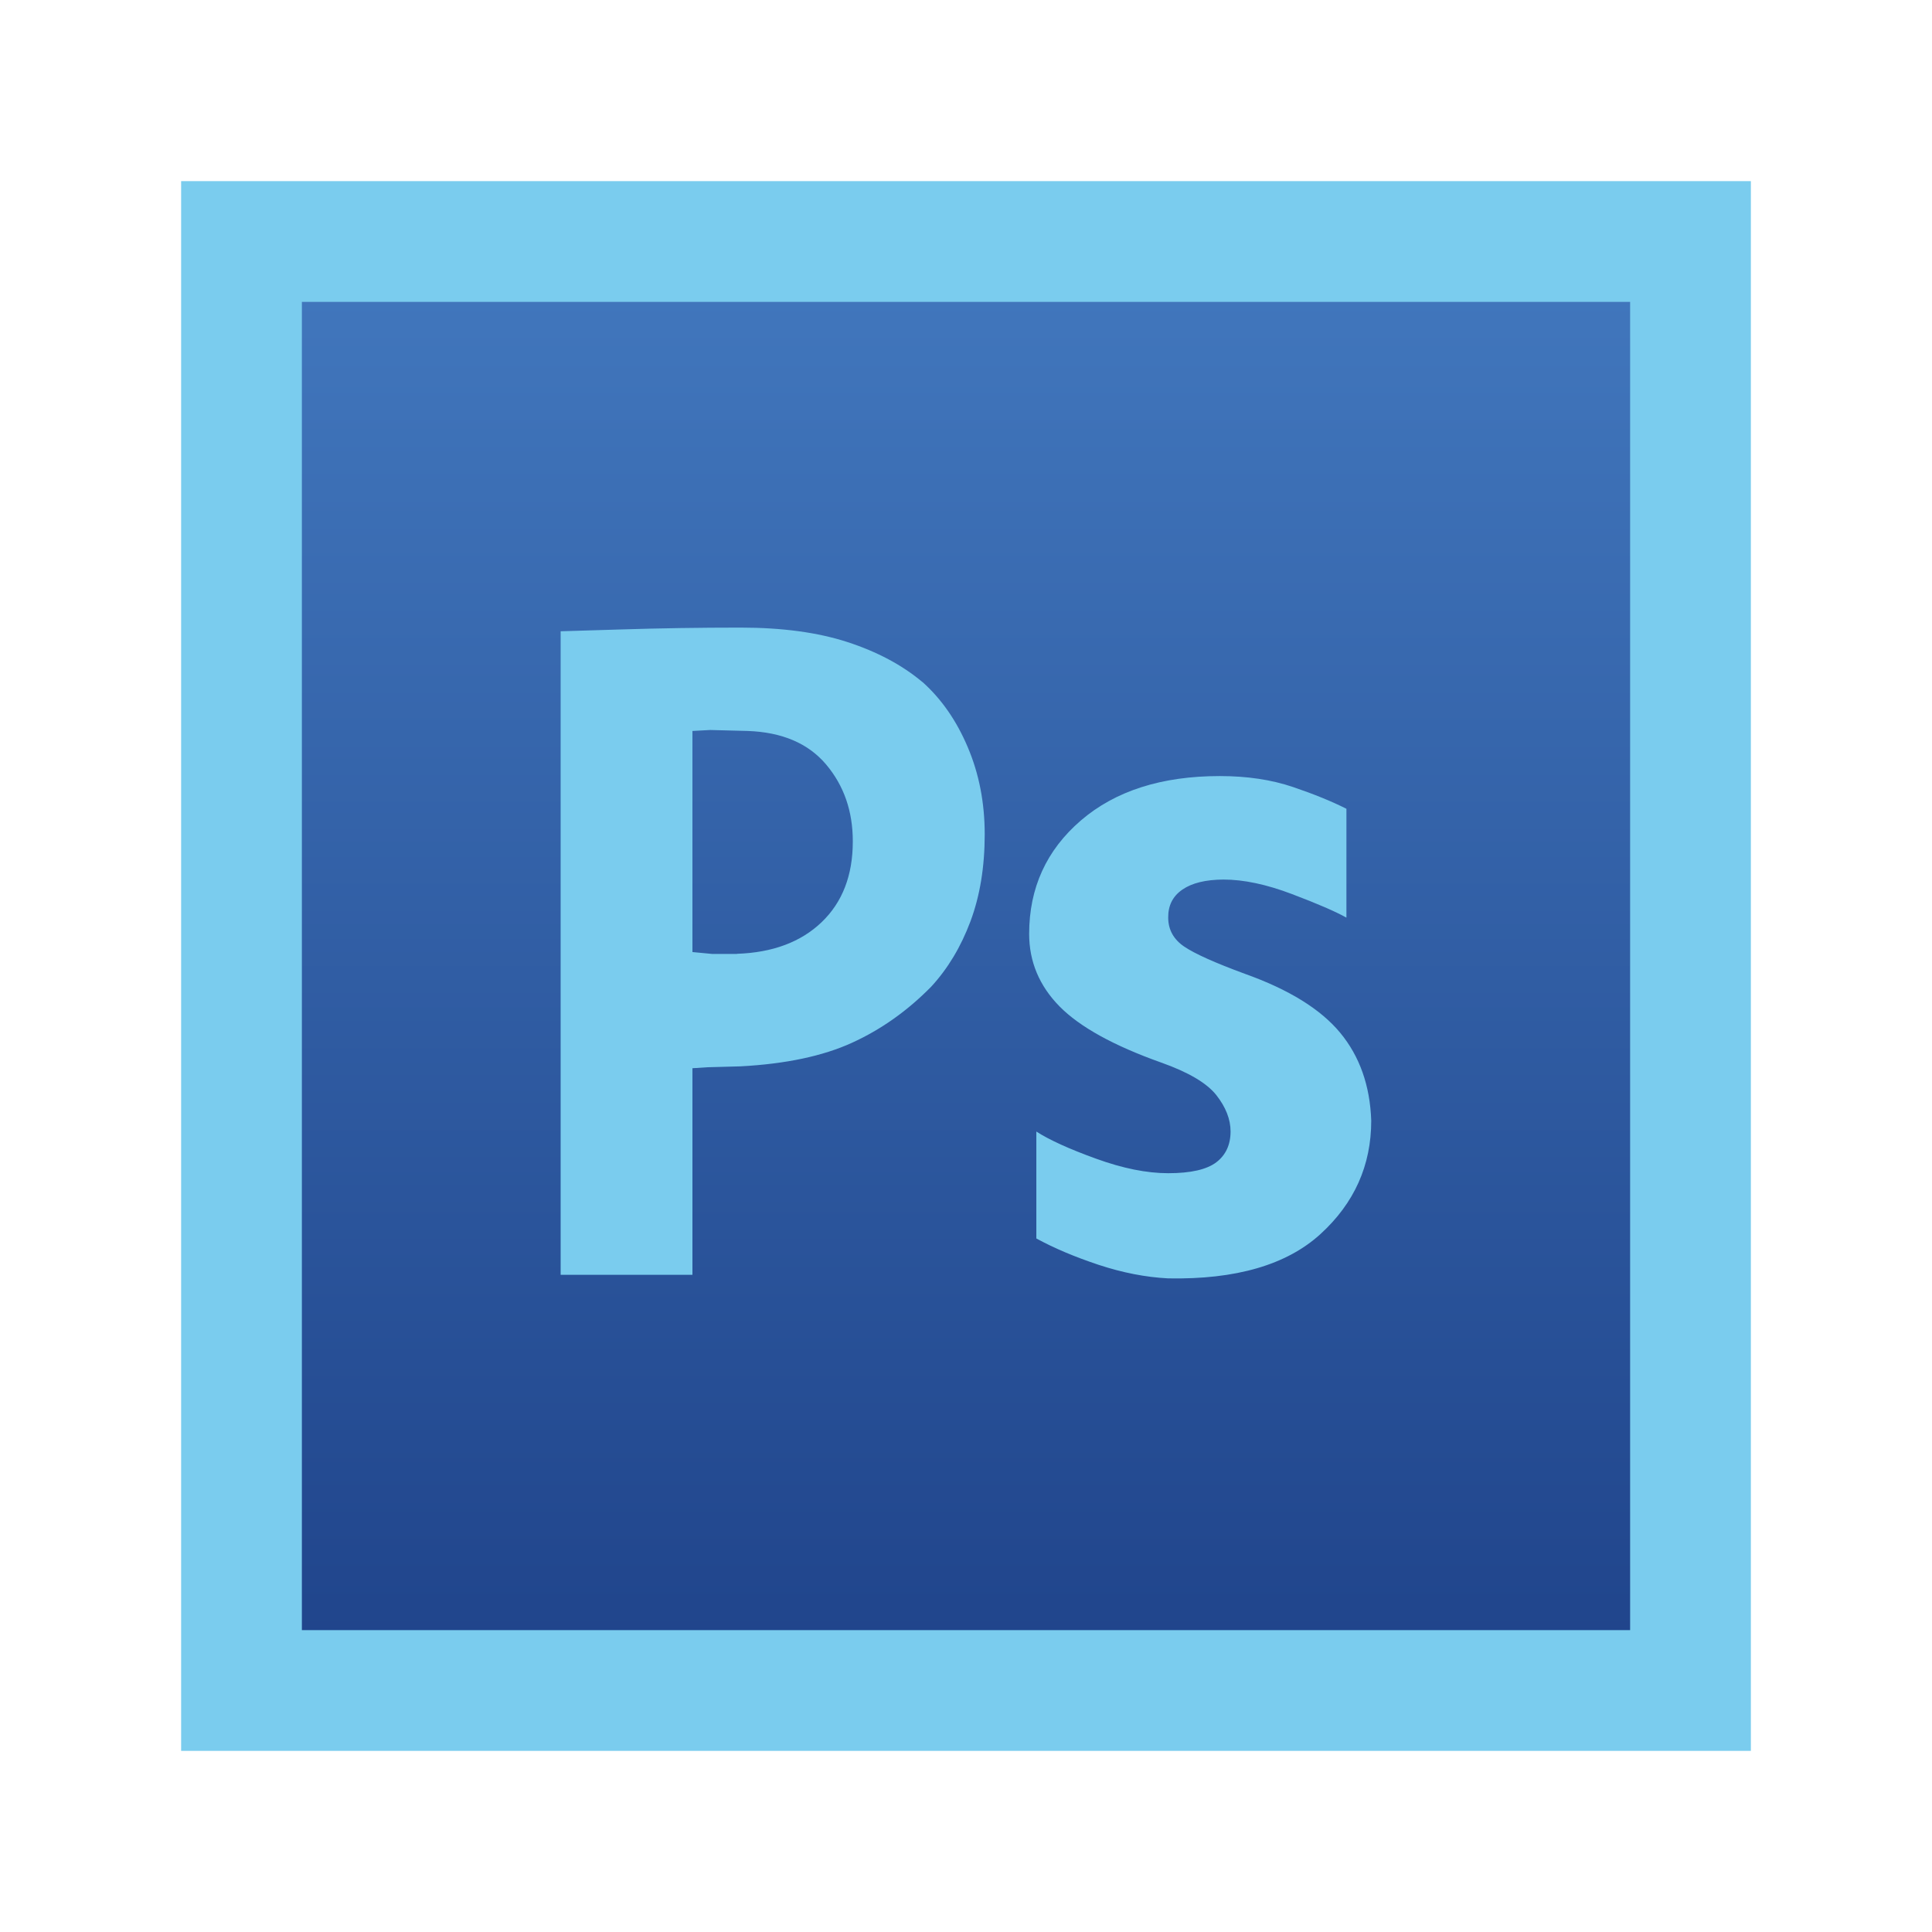
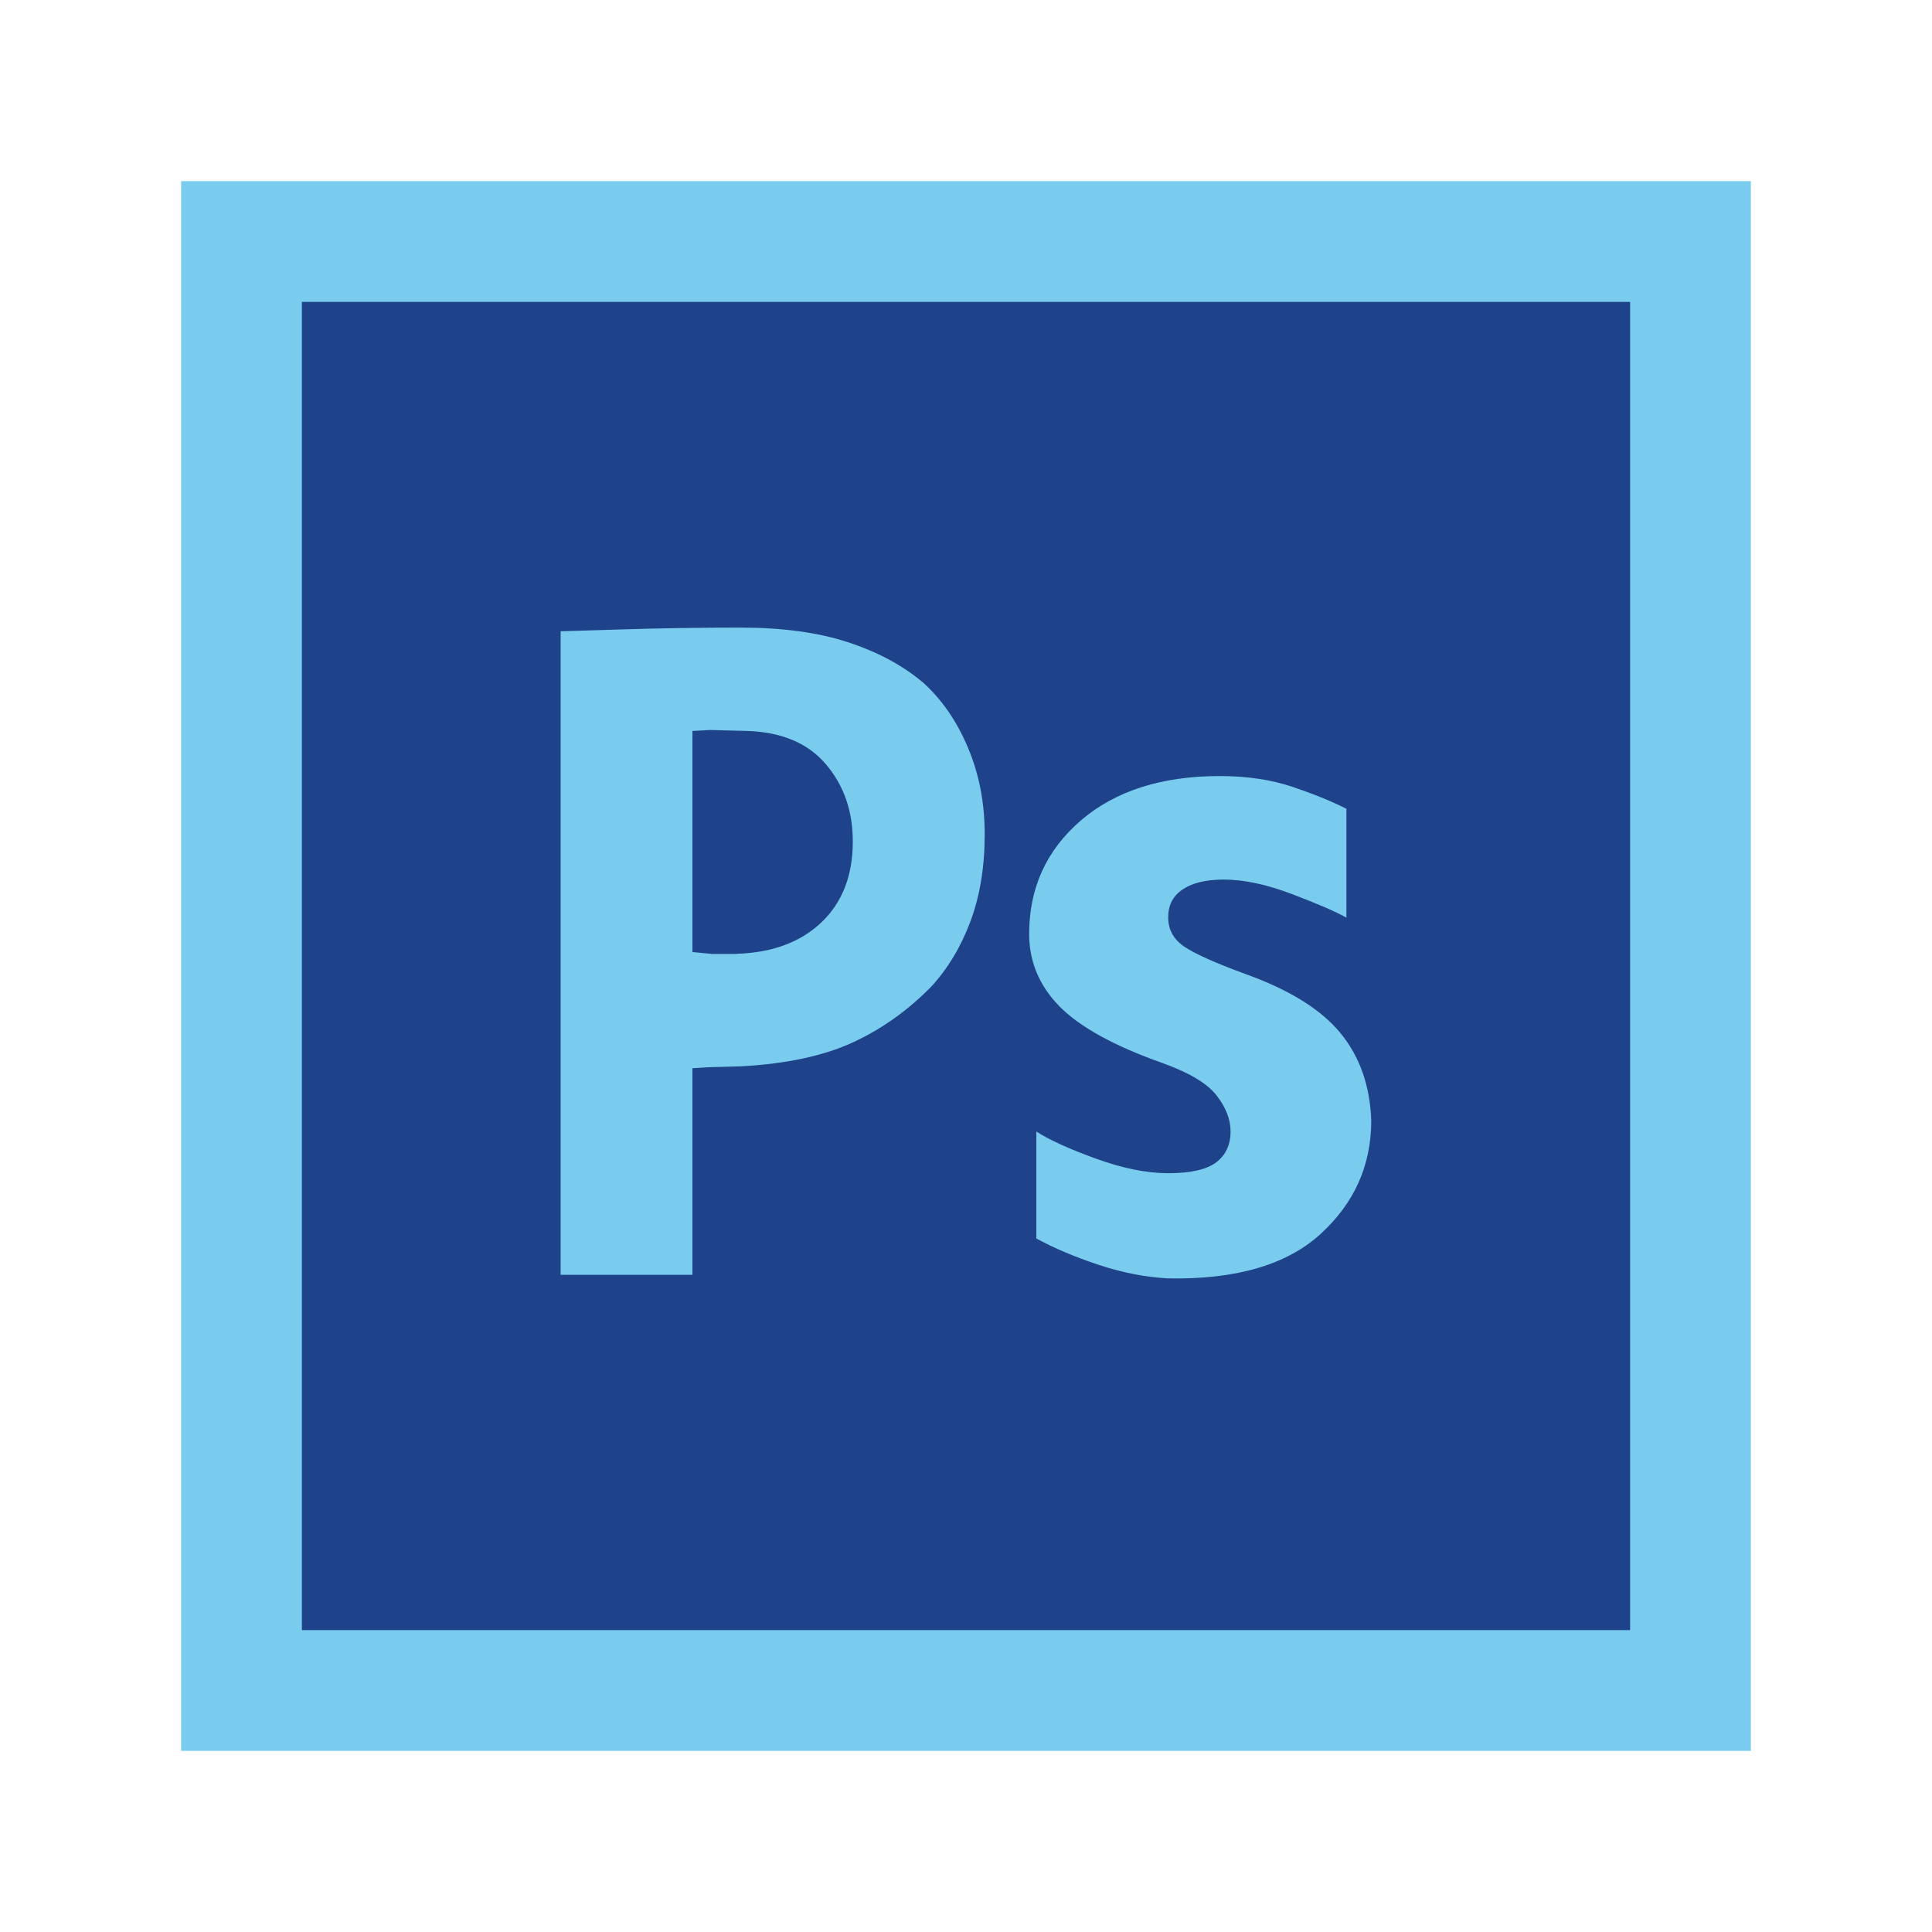
<svg xmlns="http://www.w3.org/2000/svg" width="32" height="32" viewBox="0 0 32 32">
-   <defs>
-     <linearGradient id="psd-a" x1="50%" x2="50%" y1="0%" y2="100%">
-       <stop offset="0%" stop-color="#4278BE" />
-       <stop offset="100%" stop-color="#1F438A" />
-     </linearGradient>
-   </defs>
  <g fill="none" fill-rule="evenodd">
-     <path fill="url(#psd-a)" stroke="#7ACCEE" stroke-width="2" d="M4,4 L4,28 L28,28 L28,4 L4,4 Z" />
+     <path fill="#1F438A" stroke="#7ACCEE" stroke-width="2" d="M4,4 L4,28 L28,28 L28,4 L4,4 Z" />
    <path fill="#7ACCEE" d="M15.277 11.296L15.279 11.296C15.593 11.577 15.844 11.937 16.03 12.378 16.217 12.818 16.31 13.299 16.31 13.819 16.31 14.358 16.231 14.839 16.074 15.26 15.916 15.682 15.7 16.042 15.424 16.342 15.031 16.742 14.594 17.052 14.111 17.272 13.629 17.492 13.014 17.622 12.266 17.662 11.902 17.672 11.72 17.677 11.72 17.677L11.469 17.693 11.469 21.115 9.286 21.115 9.286 10.456 10.273 10.426C10.933 10.405 11.597 10.395 12.266 10.395 12.956 10.395 13.547 10.475 14.038 10.635 14.529 10.795 14.942 11.015 15.277 11.296zM12.207 15.8L12.207 15.798C12.798 15.778 13.265 15.603 13.609 15.274 13.953 14.944 14.125 14.499 14.125 13.938 14.126 13.437 13.978 13.012 13.683 12.662 13.387 12.312 12.954 12.127 12.383 12.107 11.97 12.097 11.764 12.091 11.764 12.091L11.469 12.107 11.469 15.769C11.686 15.79 11.794 15.8 11.794 15.8L12.207 15.8zM20.618 16.129C20.126 15.948 19.791 15.798 19.615 15.679 19.439 15.56 19.35 15.4 19.349 15.199 19.347 14.997 19.426 14.842 19.585 14.734 19.743 14.625 19.969 14.57 20.263 14.568 20.598 14.568 20.977 14.648 21.4 14.809 21.823 14.969 22.123 15.099 22.301 15.199L22.301 13.396C22.064 13.276 21.769 13.155 21.415 13.035 21.061 12.915 20.658 12.854 20.204 12.854 19.24 12.854 18.472 13.1 17.902 13.59 17.332 14.081 17.046 14.707 17.046 15.468 17.046 15.927 17.214 16.328 17.549 16.669 17.884 17.009 18.445 17.319 19.232 17.599 19.684 17.759 19.988 17.939 20.146 18.138 20.303 18.338 20.382 18.539 20.382 18.74 20.382 18.96 20.303 19.131 20.146 19.251 19.988 19.371 19.723 19.432 19.349 19.432 18.995 19.432 18.596 19.352 18.153 19.191 17.71 19.031 17.381 18.881 17.165 18.742L17.165 18.742 17.165 20.513C17.46 20.674 17.804 20.819 18.198 20.95 18.593 21.08 18.976 21.155 19.349 21.174 20.471 21.195 21.312 20.95 21.872 20.439 22.432 19.927 22.712 19.302 22.712 18.561 22.692 17.981 22.52 17.495 22.197 17.105 21.873 16.714 21.347 16.389 20.618 16.129L20.618 16.129 20.618 16.129z" />
  </g>
</svg>
